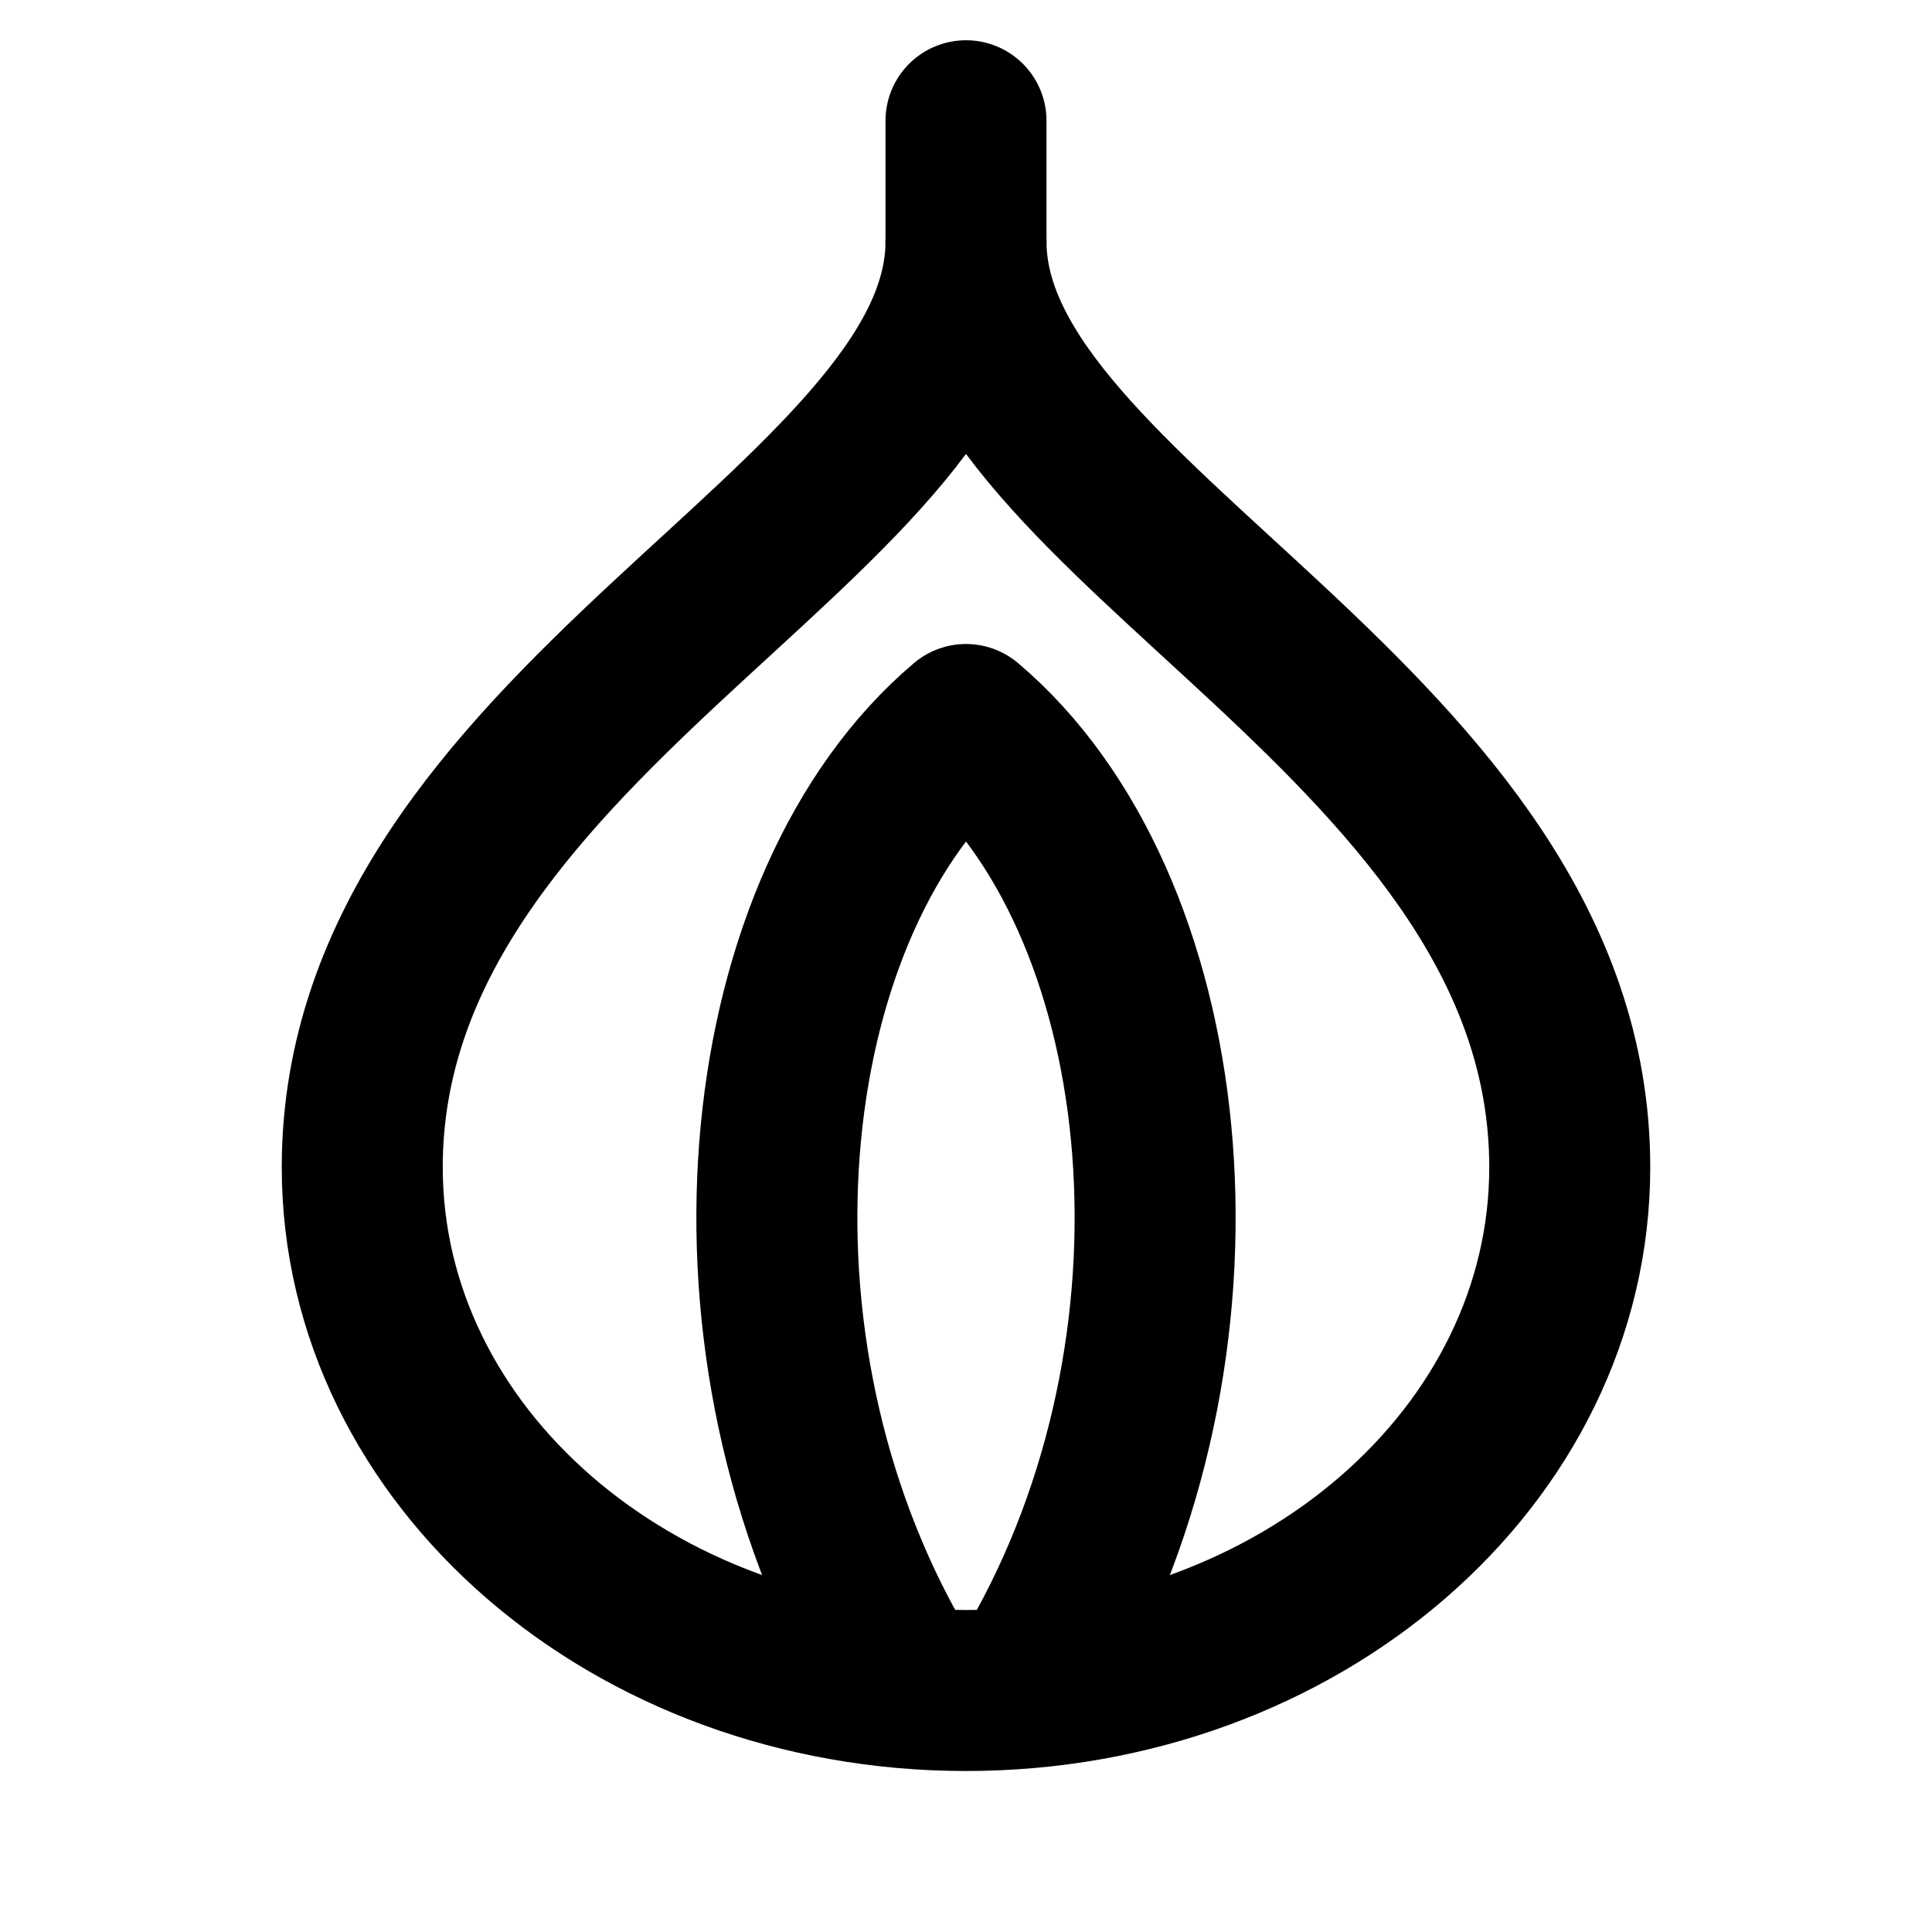
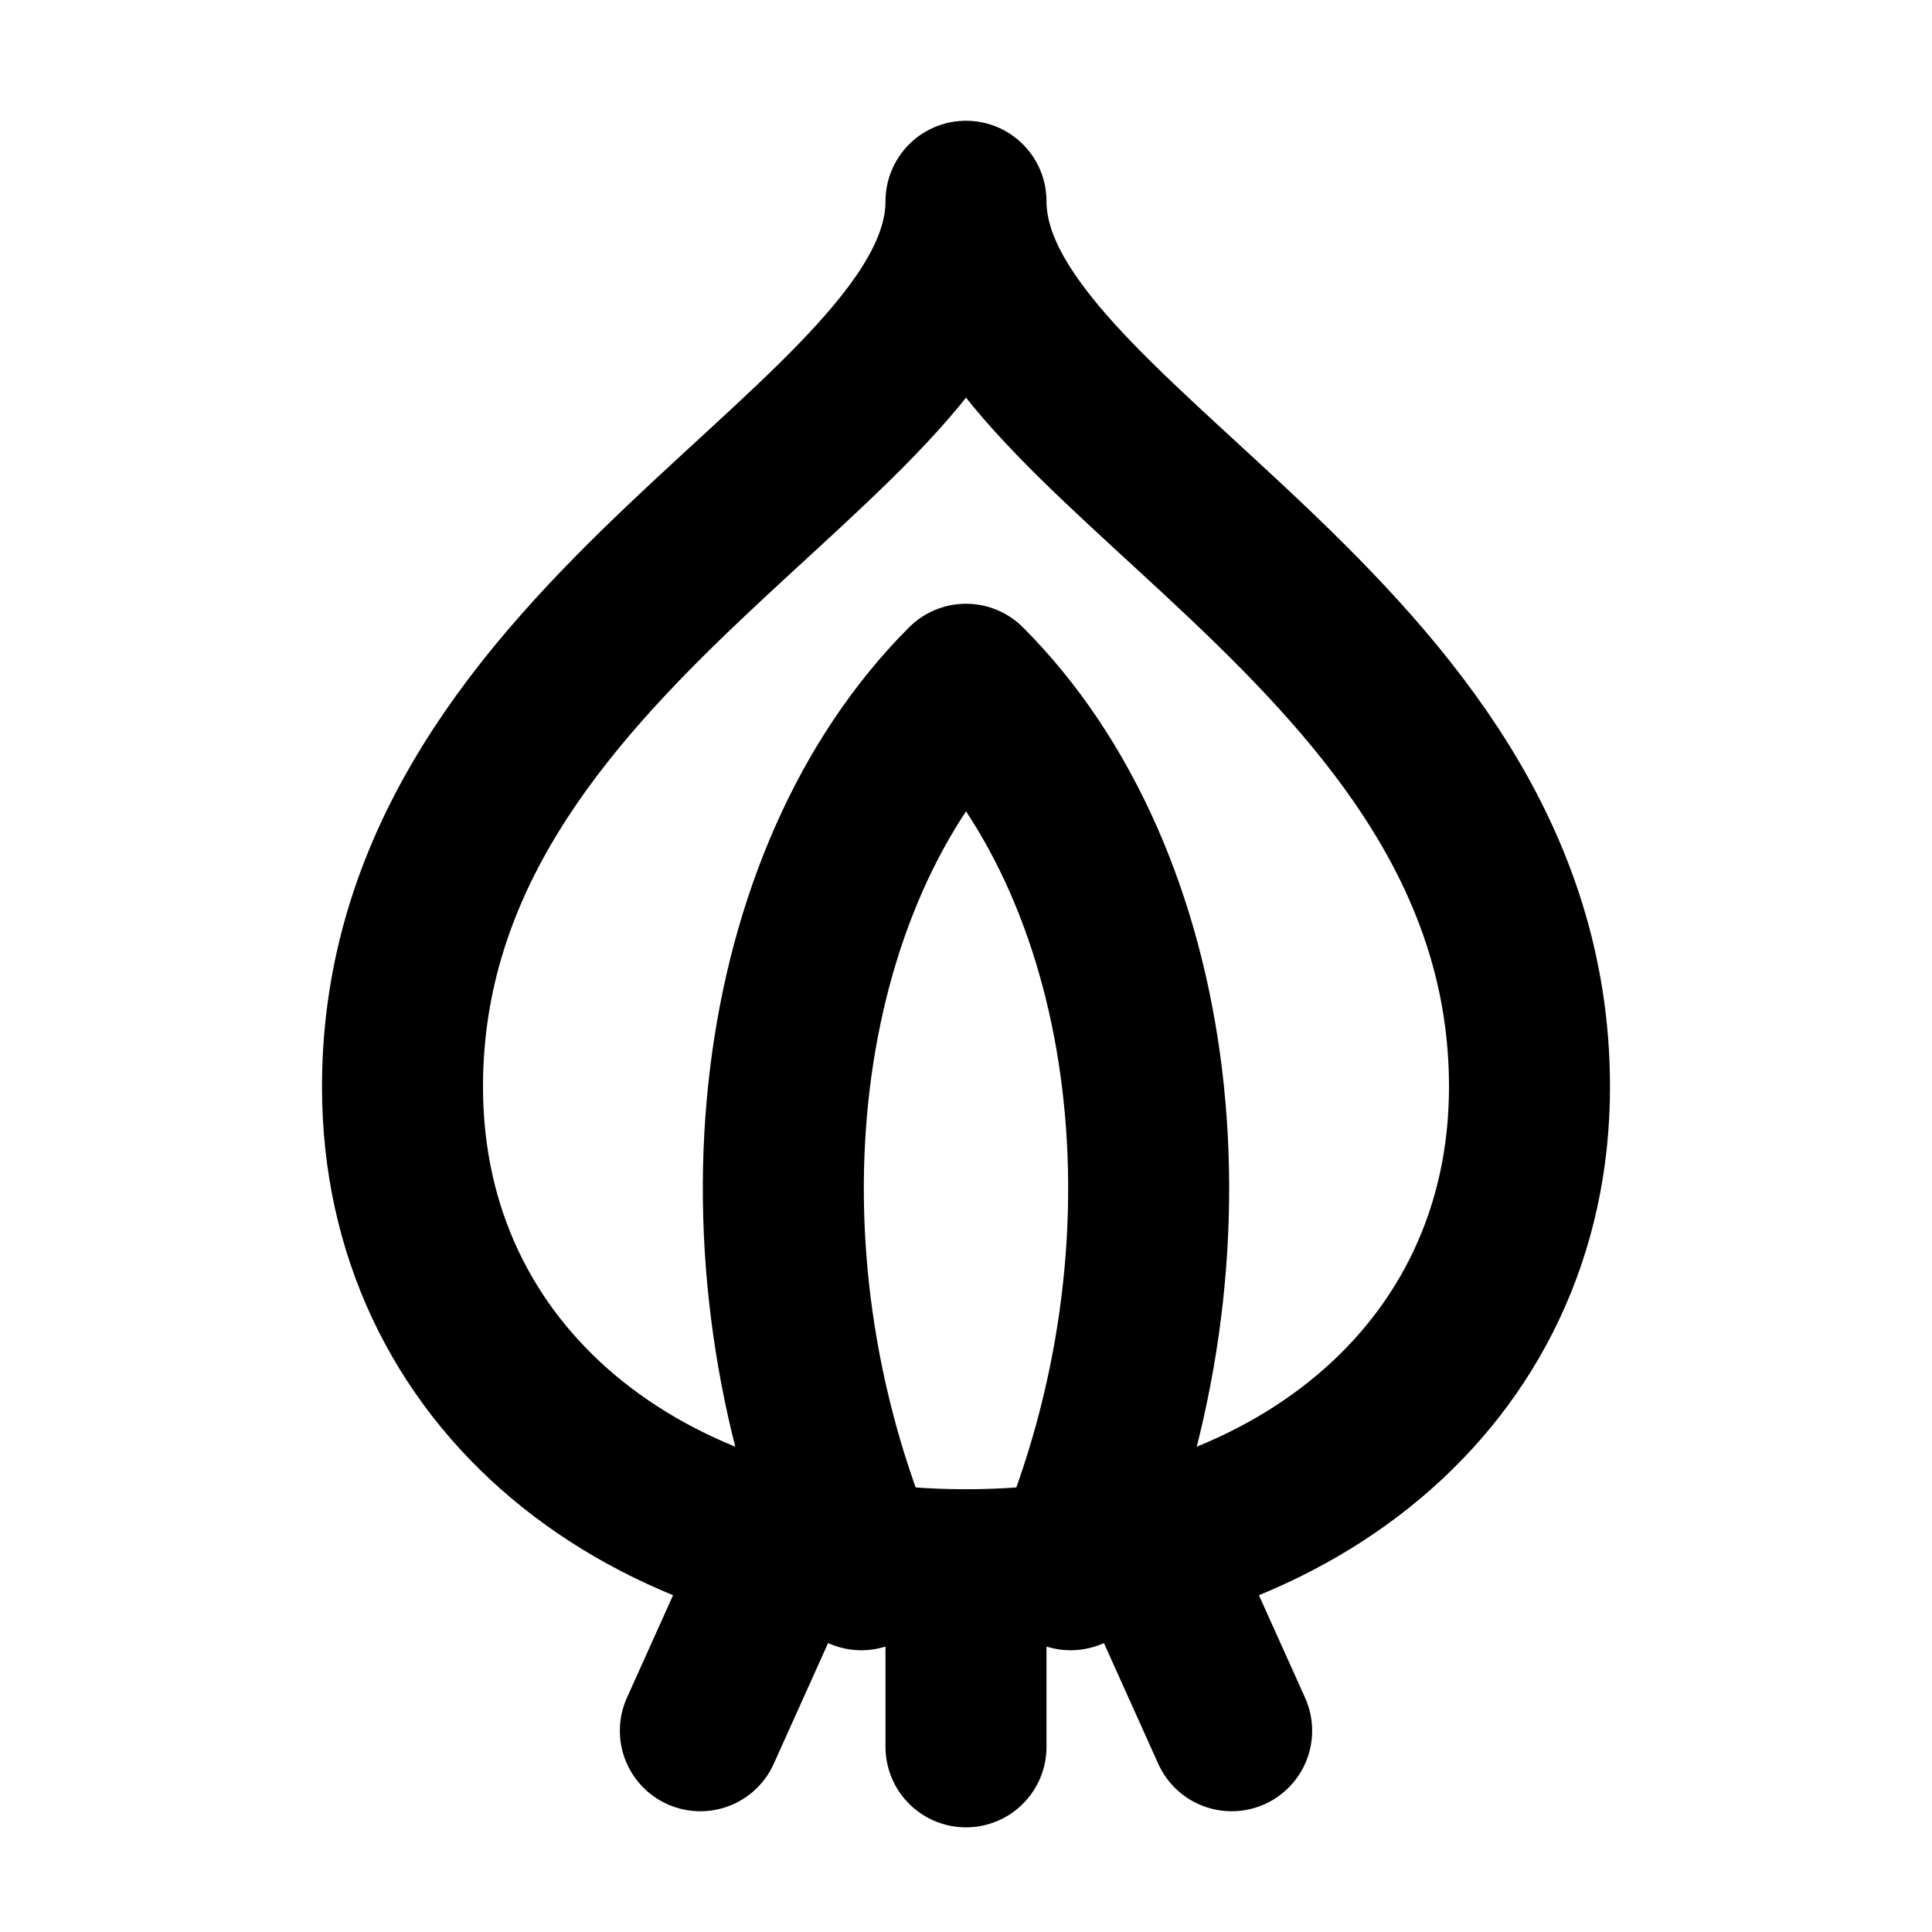
<svg xmlns="http://www.w3.org/2000/svg" viewBox="0 0 24 24" width="24" height="24" fill="none" stroke="#000" stroke-width="2" stroke-linecap="round" stroke-linejoin="round">
-   <path d="M12 3c0 3.5-7.5 6-7.5 11.5a7.5 6.5 0 0 0 15 0C19.5 9 12 6.5 12 3z" />
-   <path d="M12 9c-2.6 2.2-3.2 7.5-1 11.5 M12 9c2.6 2.2 3.2 7.5 1 11.5" />
-   <path d="M12 3V1.5" />
+   <path d="M12 2.5c0 3-7 5.3-7 11 0 3.6 3 6 7 6s7-2.4 7-6c0-5.7-7-8-7-11z" />
+   <path d="M12 8.5c-2.4 2.4-3 7-1.3 11 M12 8.5c2.4 2.4 3 7 1.3 11" />
+   <path d="M9.6 19.5l-.9 2 M12 19.5v2.2 M14.4 19.5l.9 2" />
</svg>
